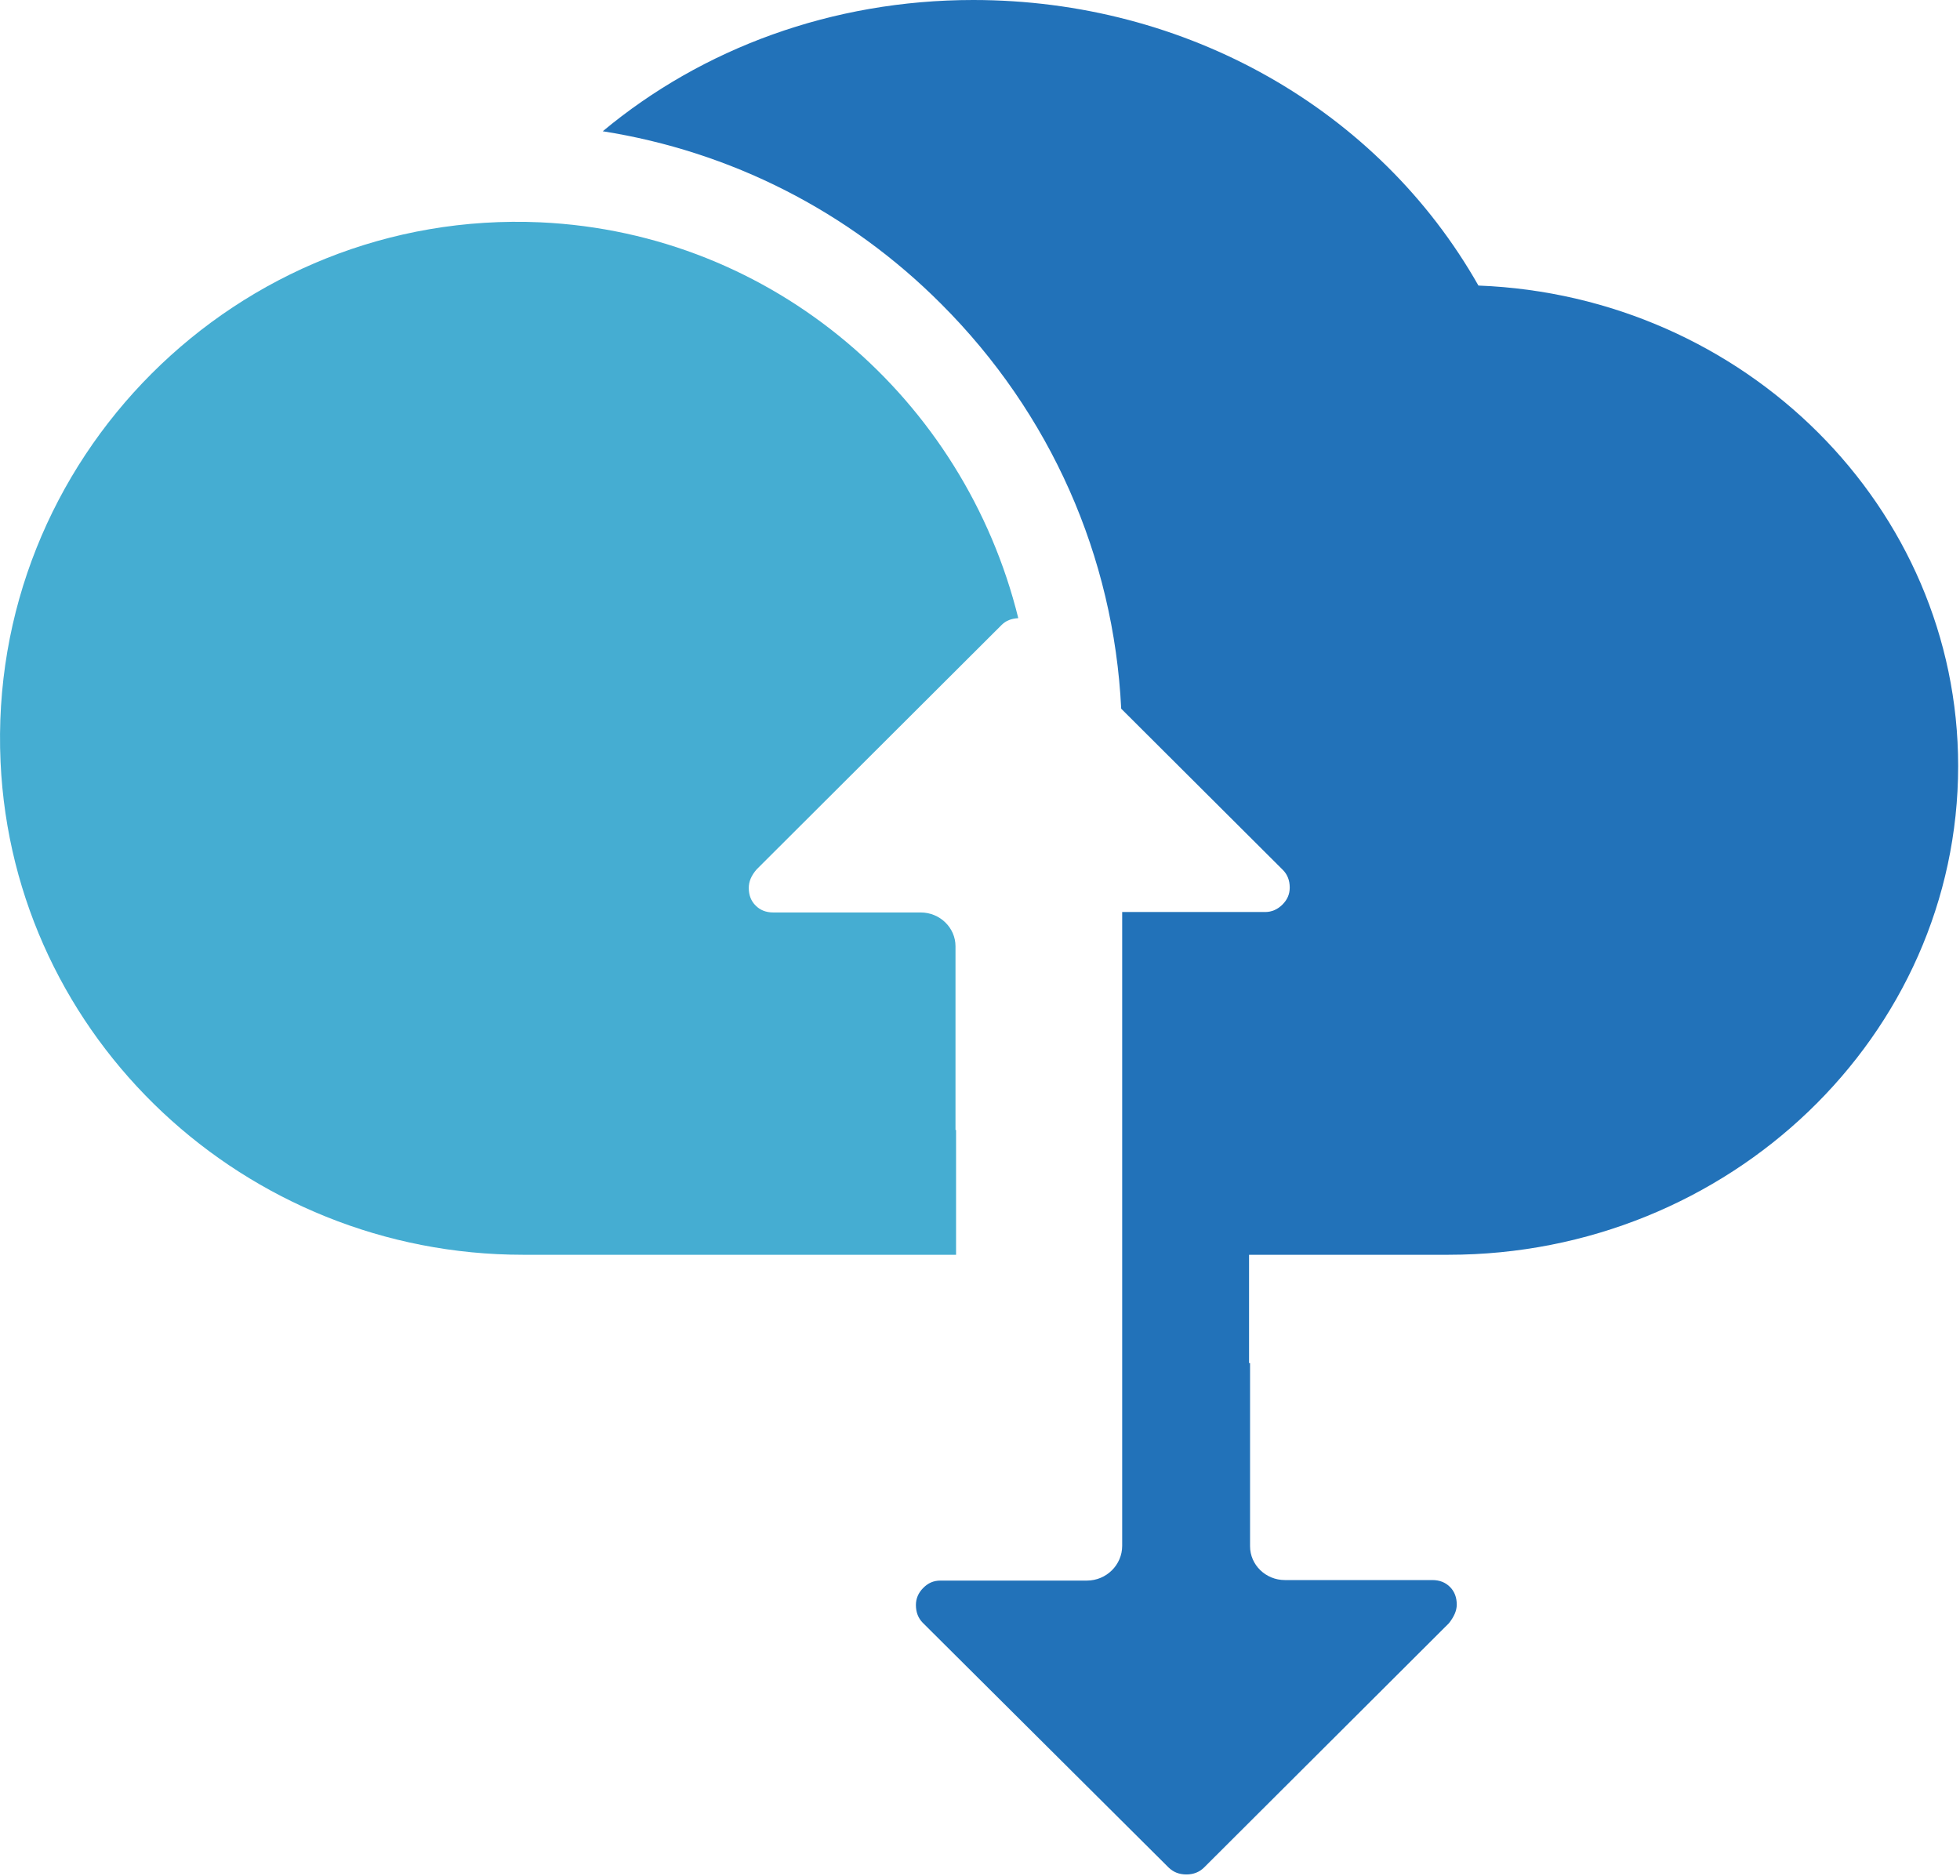
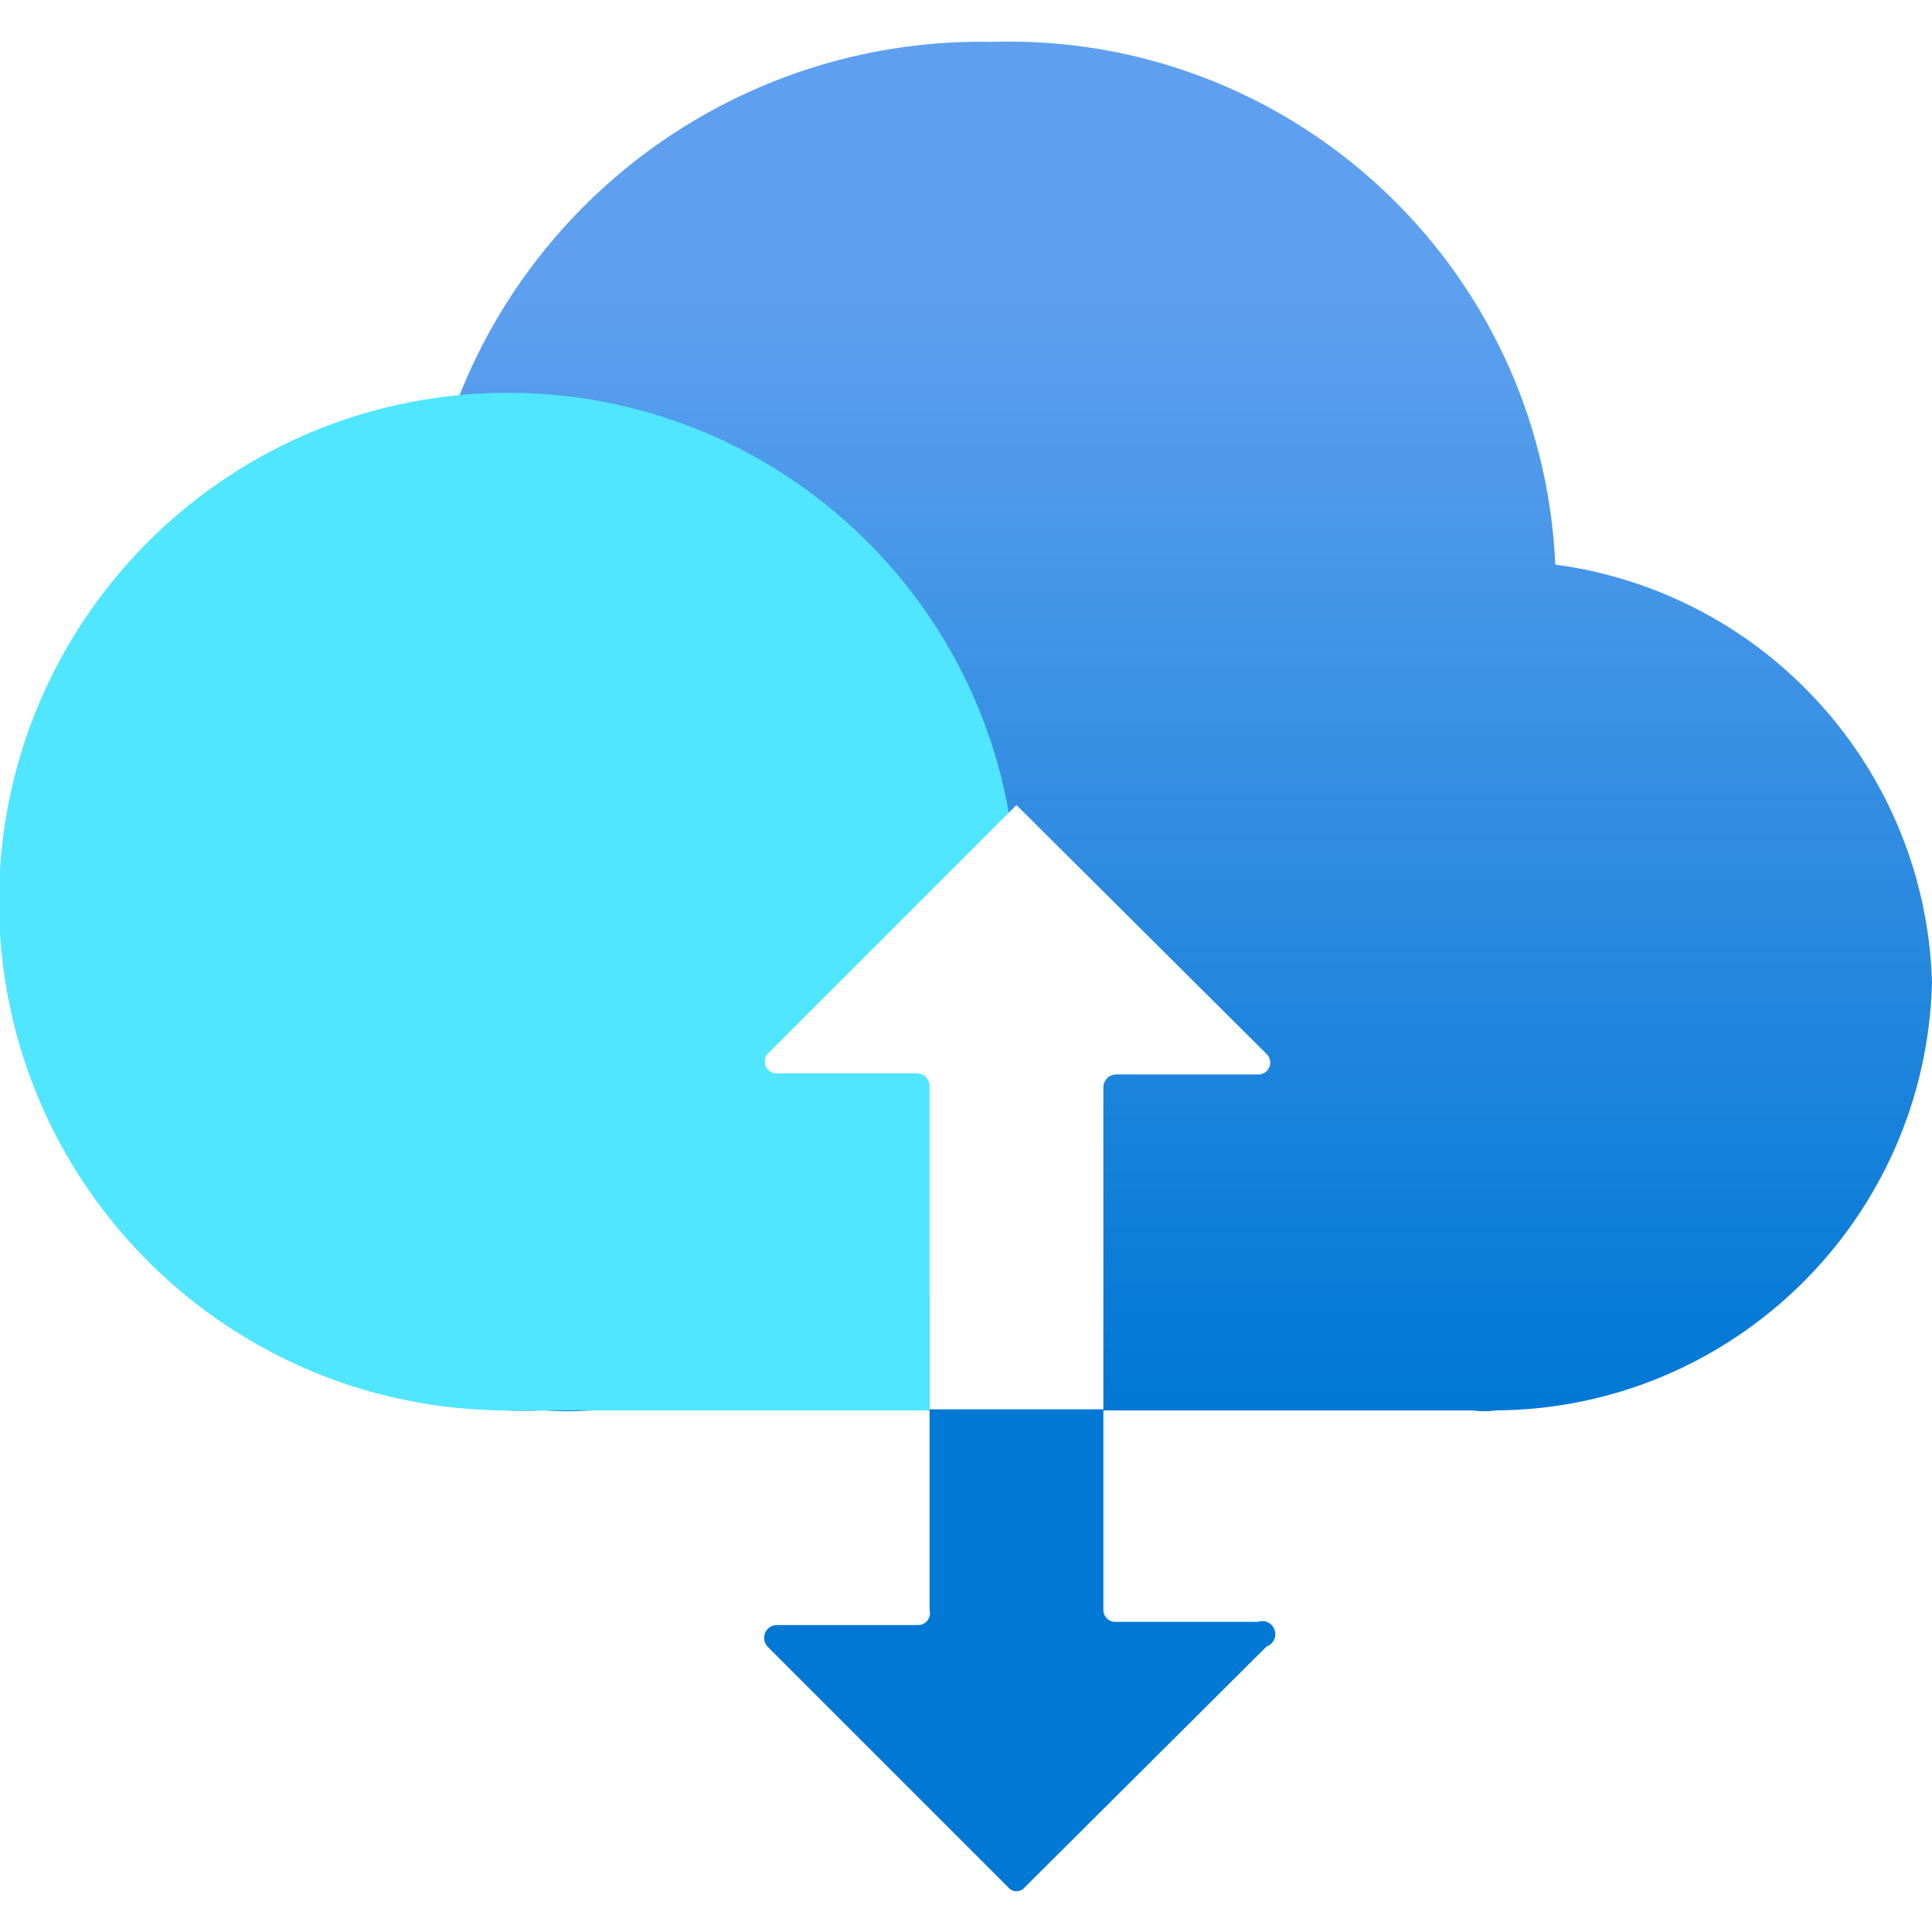
- <svg xmlns="http://www.w3.org/2000/svg" width="70pt" height="67pt" viewBox="0 0 70 67" version="1.1">
+ <svg xmlns="http://www.w3.org/2000/svg" width="70pt" height="70pt" viewBox="0 0 70 70" version="1.1">
+   <defs>
+     <linearGradient id="linear0" gradientUnits="userSpaceOnUse" x1="9" y1="13.14" x2="9" y2="0.39" gradientTransform="matrix(3.888889,0,0,3.888889,0,0)">
+       <stop offset="0" style="stop-color:rgb(0%,47.059%,83.137%);stop-opacity:1;" />
+       <stop offset="0.82" style="stop-color:rgb(36.863%,62.745%,93.725%);stop-opacity:1;" />
+     </linearGradient>
+   </defs>
  <g id="surface1">
-     <path style=" stroke:none;fill-rule:nonzero;fill:rgb(27.059%,67.843%,82.353%);fill-opacity:1;" d="M 34.125 40.359 L 34.125 33.797 C 34.125 33.133 33.566 32.59 32.883 32.59 L 27.617 32.59 C 27.355 32.59 27.145 32.504 26.988 32.344 C 26.828 32.188 26.742 31.977 26.742 31.715 C 26.742 31.488 26.828 31.277 27.023 31.051 L 35.773 22.32 C 35.93 22.164 36.121 22.094 36.367 22.078 C 34.441 14.273 27.652 8.328 19.305 7.941 C 8.473 7.453 -0.473 16.41 0.02 27.219 C 0.473 37.105 8.77 44.816 18.676 44.816 L 34.145 44.816 L 34.145 40.359 Z M 34.125 40.359 " />
-     <path style=" stroke:none;fill-rule:nonzero;fill:rgb(13.333%,44.706%,72.549%);fill-opacity:1;" d="M 44.609 48.684 L 44.609 44.816 L 51.73 44.816 C 61.758 44.816 69.934 36.98 69.934 27.359 C 69.934 18.125 62.32 10.566 52.801 10.199 C 49.23 3.902 42.371 0 34.758 0 C 29.715 0 25.078 1.73 21.527 4.688 C 26.078 5.406 30.293 7.523 33.621 10.863 C 37.523 14.766 39.777 19.871 40.043 25.312 L 45.816 31.07 C 45.973 31.227 46.062 31.438 46.062 31.699 C 46.062 31.941 45.973 32.137 45.801 32.309 C 45.625 32.484 45.414 32.574 45.188 32.574 L 40.078 32.574 L 40.078 55.211 C 40.078 55.891 39.516 56.453 38.816 56.453 L 38.852 56.453 L 33.586 56.453 C 33.34 56.453 33.148 56.539 32.973 56.715 C 32.797 56.891 32.711 57.098 32.711 57.324 C 32.711 57.59 32.797 57.797 32.953 57.957 L 41.738 66.703 C 41.898 66.859 42.105 66.949 42.371 66.949 C 42.633 66.949 42.84 66.859 43 66.703 L 51.75 57.973 C 51.926 57.746 52.027 57.535 52.027 57.309 C 52.027 57.047 51.941 56.836 51.785 56.68 C 51.625 56.52 51.418 56.434 51.152 56.434 L 45.887 56.434 C 45.203 56.434 44.645 55.891 44.645 55.227 L 44.645 48.684 Z M 44.609 48.684 " />
+     <path style=" stroke:none;fill-rule:nonzero;fill:url(#linear0);" d="M 70 35.582 C 69.766 27.879 63.988 21.48 56.352 20.457 C 55.867 9.621 46.773 1.188 35.934 1.516 C 27.301 1.352 19.508 6.652 16.488 14.738 C 7.289 15.883 0.293 23.555 0 32.82 C 0.402 43.312 9.227 51.492 19.715 51.102 C 20.285 51.141 20.859 51.141 21.43 51.102 L 53.355 51.102 C 53.641 51.141 53.926 51.141 54.211 51.102 C 62.801 51.039 69.789 44.172 70 35.582 Z M 70 35.582 " />
+     <path style=" stroke:none;fill-rule:nonzero;fill:rgb(31.373%,90.196%,100%);fill-opacity:1;" d="M 36.828 32.355 C 36.656 22.211 28.32 14.113 18.176 14.234 C 8.035 14.355 -0.105 22.648 -0.035 32.793 C 0.035 42.938 8.289 51.121 18.434 51.102 L 36.828 51.102 Z M 36.828 32.355 " />
+     <path style=" stroke:none;fill-rule:nonzero;fill:rgb(0%,47.059%,83.137%);fill-opacity:1;" d="M 45.891 59.656 L 37.141 68.367 C 37.066 68.465 36.949 68.523 36.828 68.523 C 36.707 68.523 36.59 68.465 36.516 68.367 L 27.805 59.656 C 27.688 59.523 27.652 59.336 27.719 59.168 C 27.785 59.004 27.938 58.891 28.117 58.879 L 33.25 58.879 C 33.387 58.883 33.52 58.824 33.602 58.715 C 33.688 58.605 33.715 58.465 33.68 58.332 L 33.68 47.055 C 33.688 46.941 33.742 46.836 33.832 46.766 C 33.918 46.691 34.031 46.656 34.145 46.668 L 39.551 46.668 C 39.785 46.668 39.977 46.859 39.977 47.094 L 39.977 58.332 C 39.977 58.453 40.027 58.57 40.117 58.652 C 40.207 58.73 40.324 58.773 40.445 58.762 L 45.578 58.762 C 45.824 58.676 46.094 58.805 46.18 59.055 C 46.266 59.301 46.137 59.57 45.891 59.656 Z M 45.891 59.656 " />
+     <path style=" stroke:none;fill-rule:nonzero;fill:rgb(100%,100%,100%);fill-opacity:1;" d="M 27.805 38.188 L 36.828 29.168 L 45.891 38.188 C 46.02 38.312 46.059 38.5 45.988 38.668 C 45.922 38.832 45.758 38.934 45.578 38.93 L 40.445 38.93 C 40.188 38.93 39.977 39.137 39.977 39.395 L 39.977 51.062 L 33.68 51.062 L 33.68 39.395 C 33.688 39.27 33.648 39.148 33.57 39.051 C 33.488 38.957 33.375 38.898 33.25 38.891 L 28.117 38.891 C 27.953 38.883 27.809 38.785 27.746 38.637 C 27.68 38.488 27.703 38.312 27.805 38.188 Z M 27.805 38.188 " />
  </g>
</svg>
